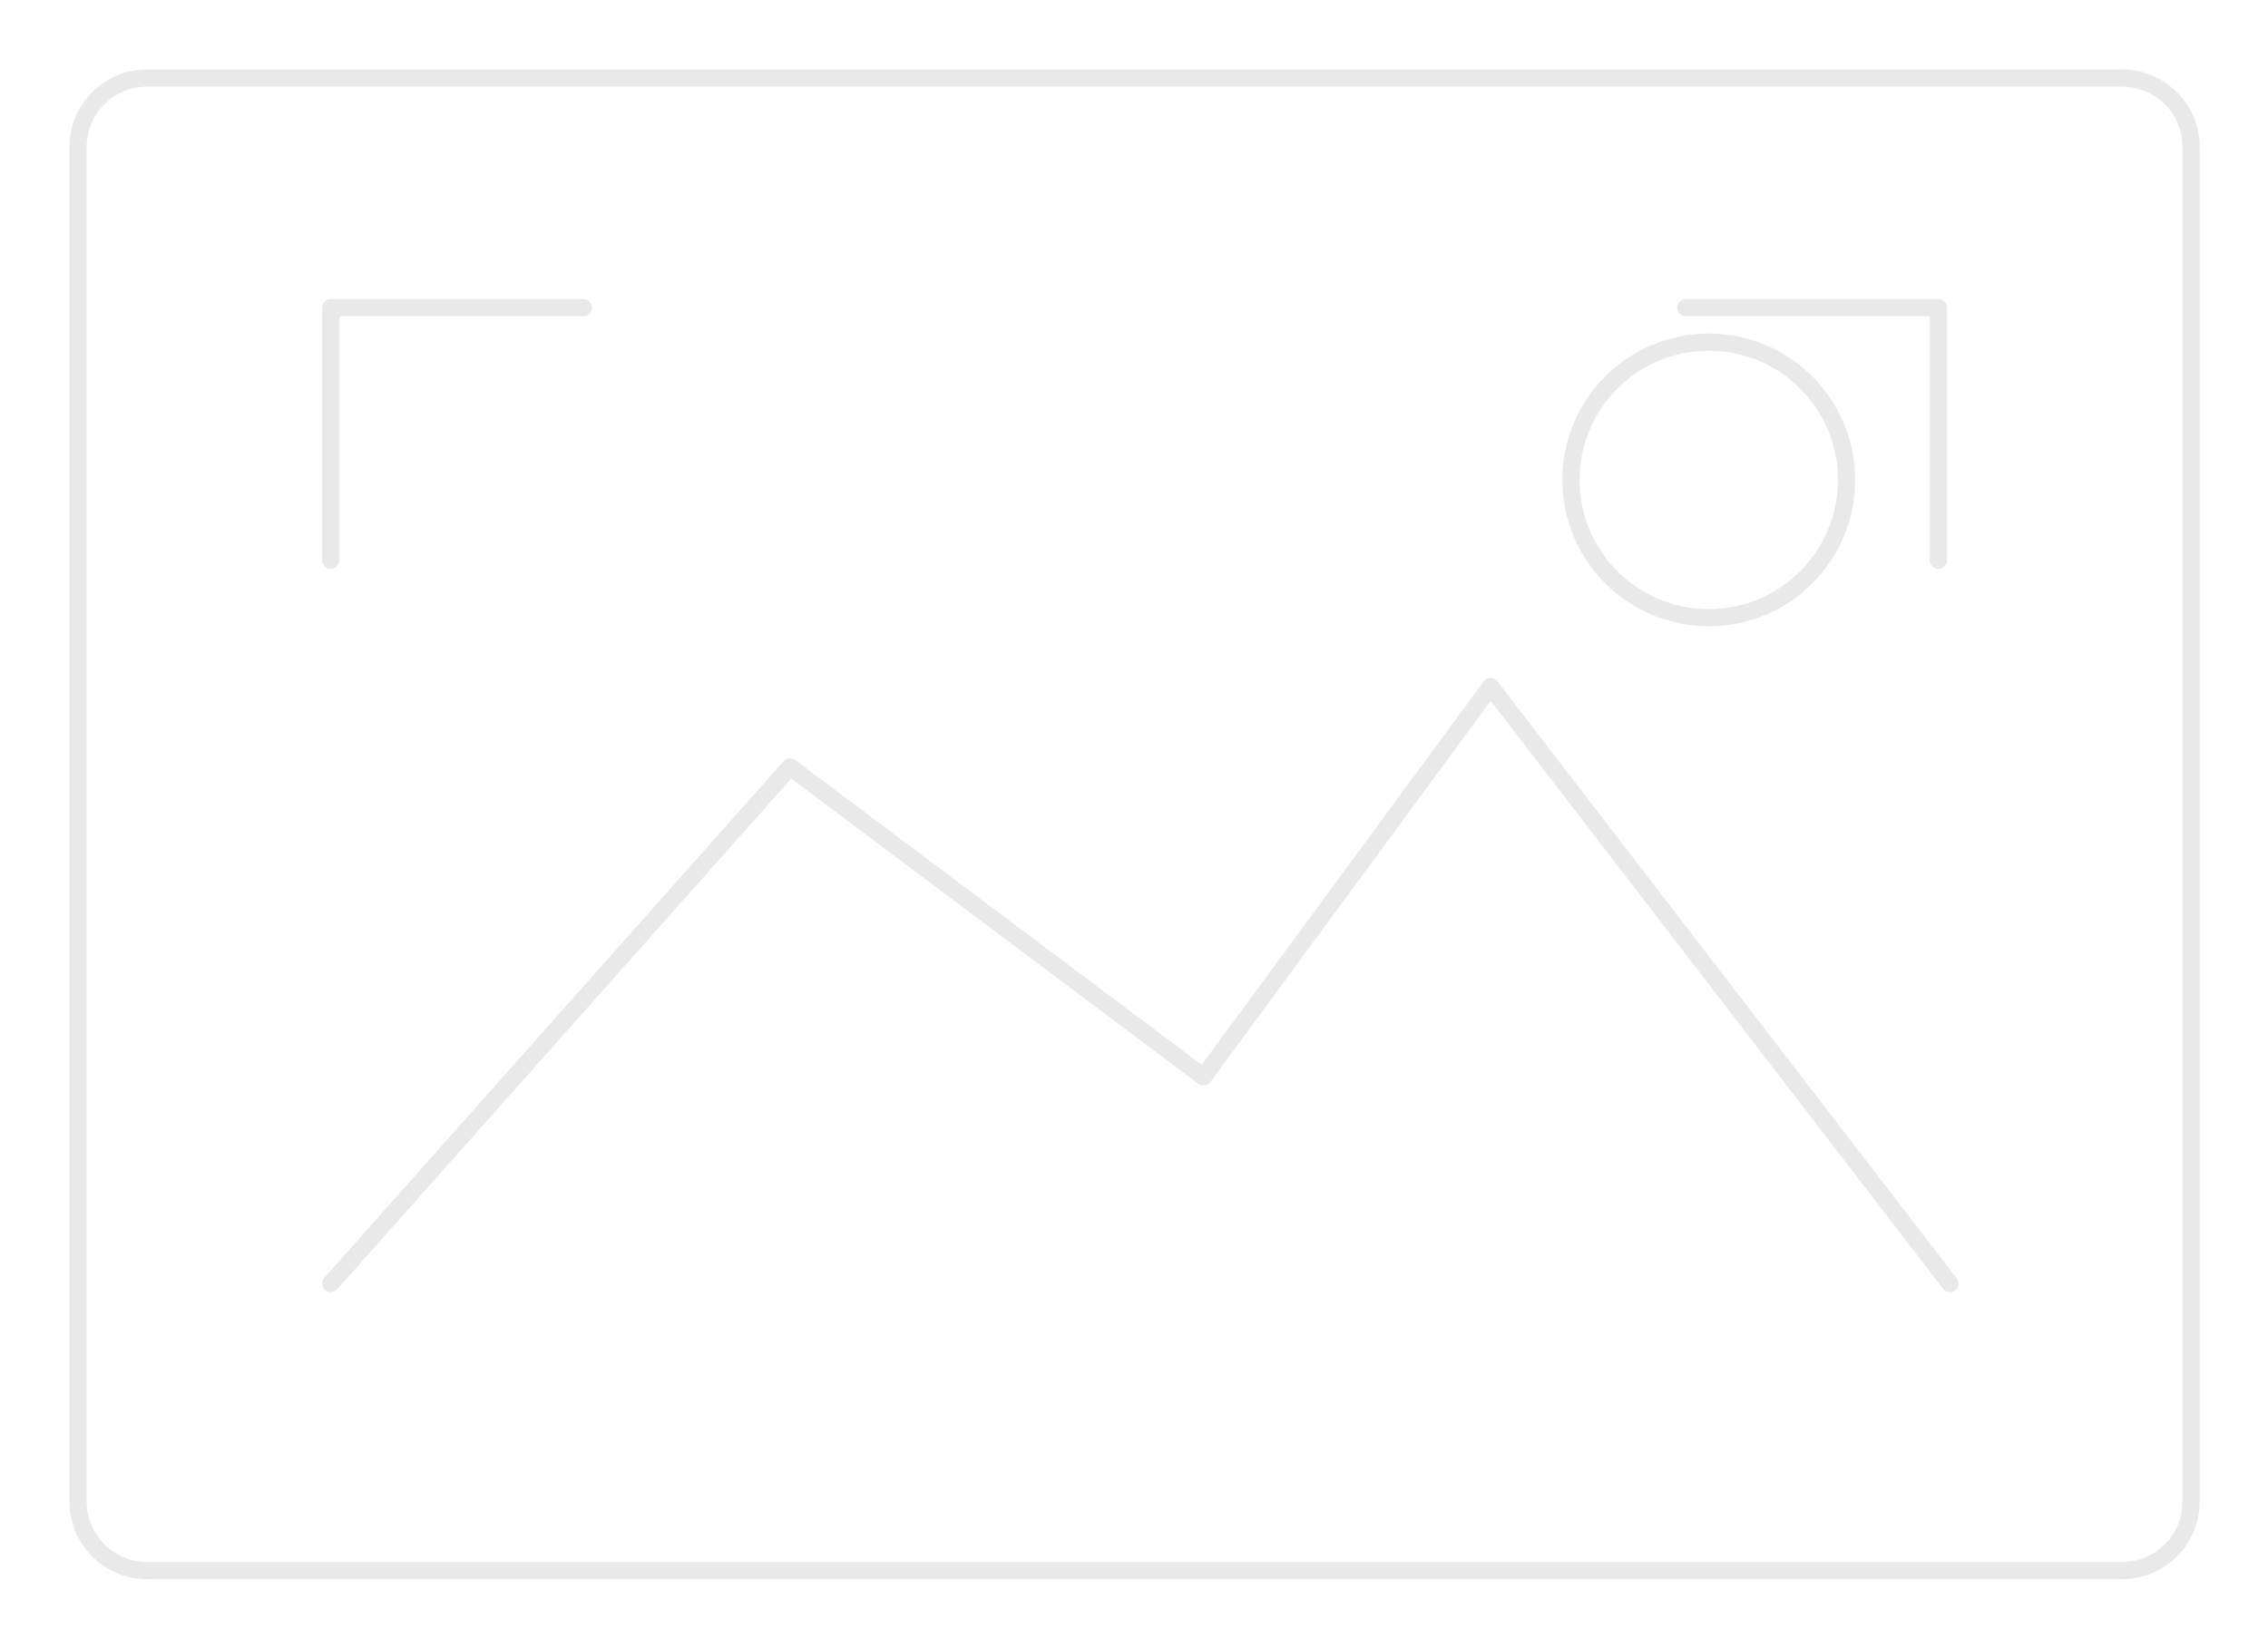
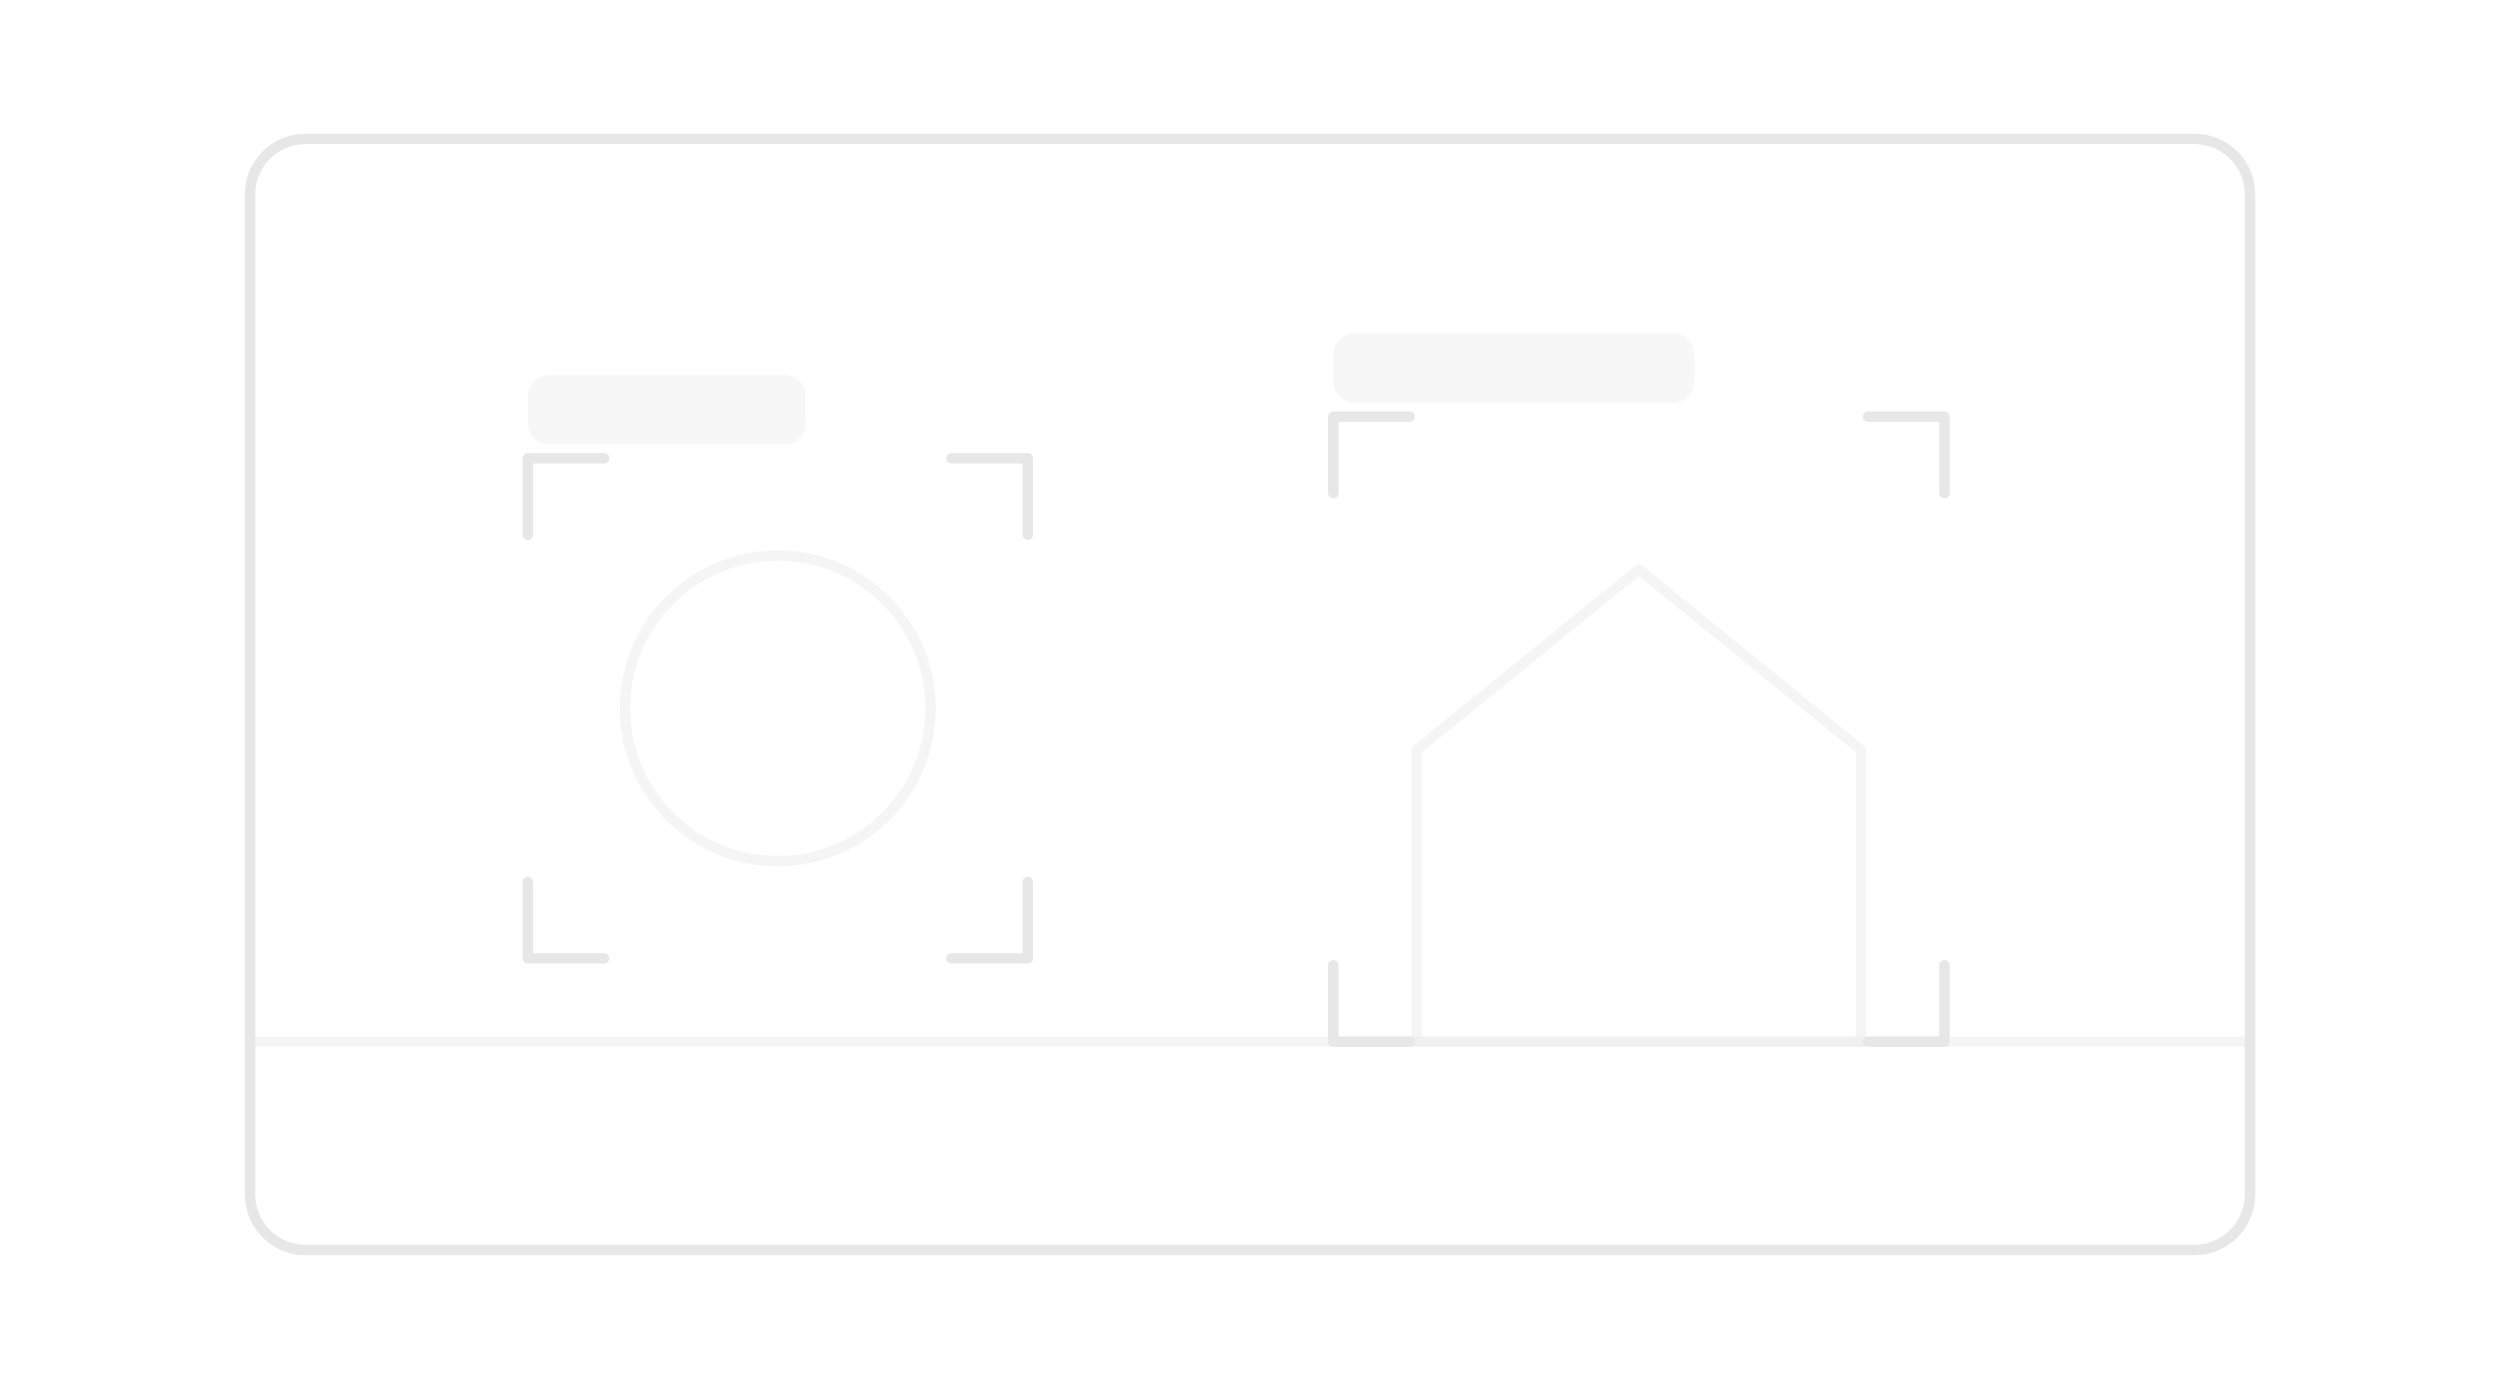
- <svg xmlns="http://www.w3.org/2000/svg" viewBox="81.2 28.2 197.5 143.5" fill="none">
-   <g stroke="#e4e4e4" stroke-width="1.5" stroke-linecap="round" stroke-linejoin="round" opacity=".8" transform="translate(0 0)">
-     <rect x="88" y="35" width="184" height="130" rx="6" />
-     <path d="M110 140l40-45 36 27 25-34 40 52M110 55h22M110 55v22M250 55h-22M250 55v22" />
-     <circle cx="230" cy="70" r="12" />
+ <svg xmlns="http://www.w3.org/2000/svg" viewBox="0 0 360 200" fill="none">
+   <style>path,rect,circle,ellipse{fill:none;stroke:#e4e4e4;stroke-width:1.5;stroke-linecap:round;stroke-linejoin:round}.f{fill:#e4e4e4;stroke:none}.t{fill:#e4e4e4;stroke:none}.m{opacity:.4}.g{opacity:.14}.d{stroke-dasharray:3 5}</style>
+   <g opacity=".9">
+     <rect x="36" y="20" width="288" height="160" rx="8" />
+     <path class="m" d="M36 150L324 150" />
+     <circle class="m" cx="112" cy="102" r="22" />
+     <path class="m" d="M204 150L204 108L236 82L268 108L268 150Z" />
+     <path d="M76 77V66H87M137 66H148V77M148 127V138H137M87 138H76V127" />
+     <path d="M192 71V60H203M269 60H280V71M280 139V150H269M203 150H192V139" />
+     <rect class="f" x="76" y="54" width="40" height="10" rx="3" fill-opacity=".3" />
+     <rect class="f" x="192" y="48" width="52" height="10" rx="3" fill-opacity=".3" />
  </g>
</svg>
